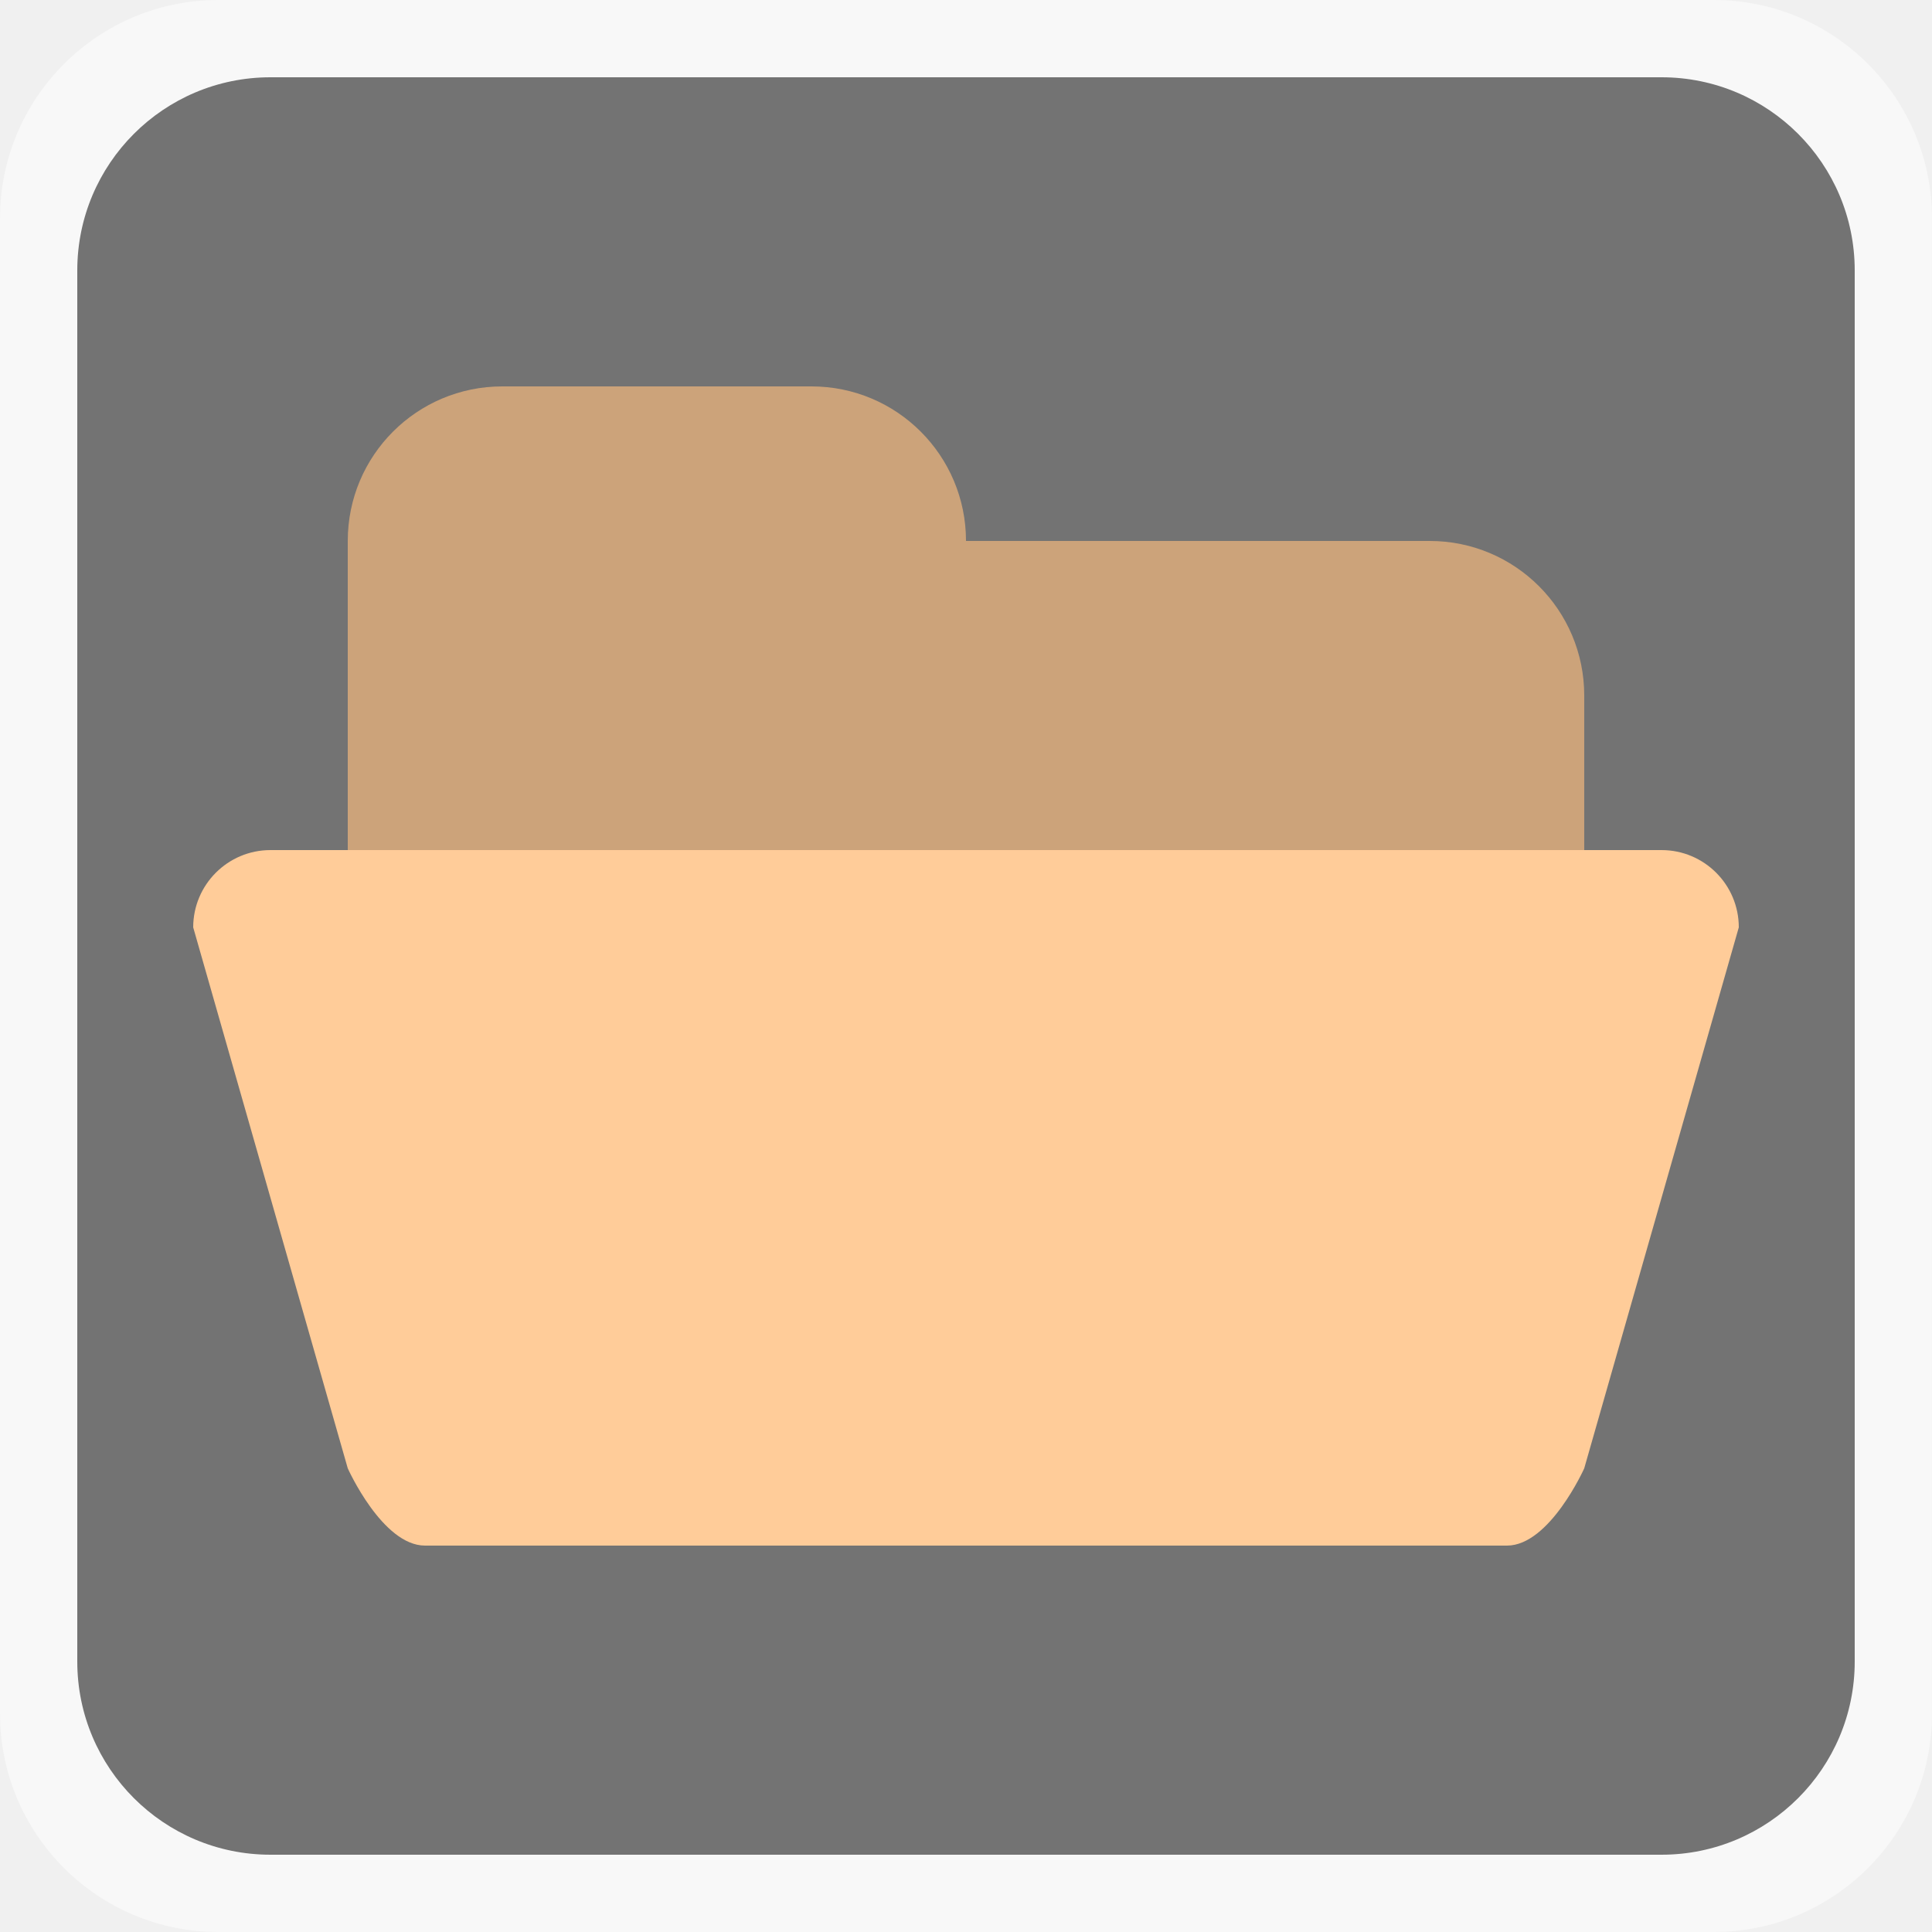
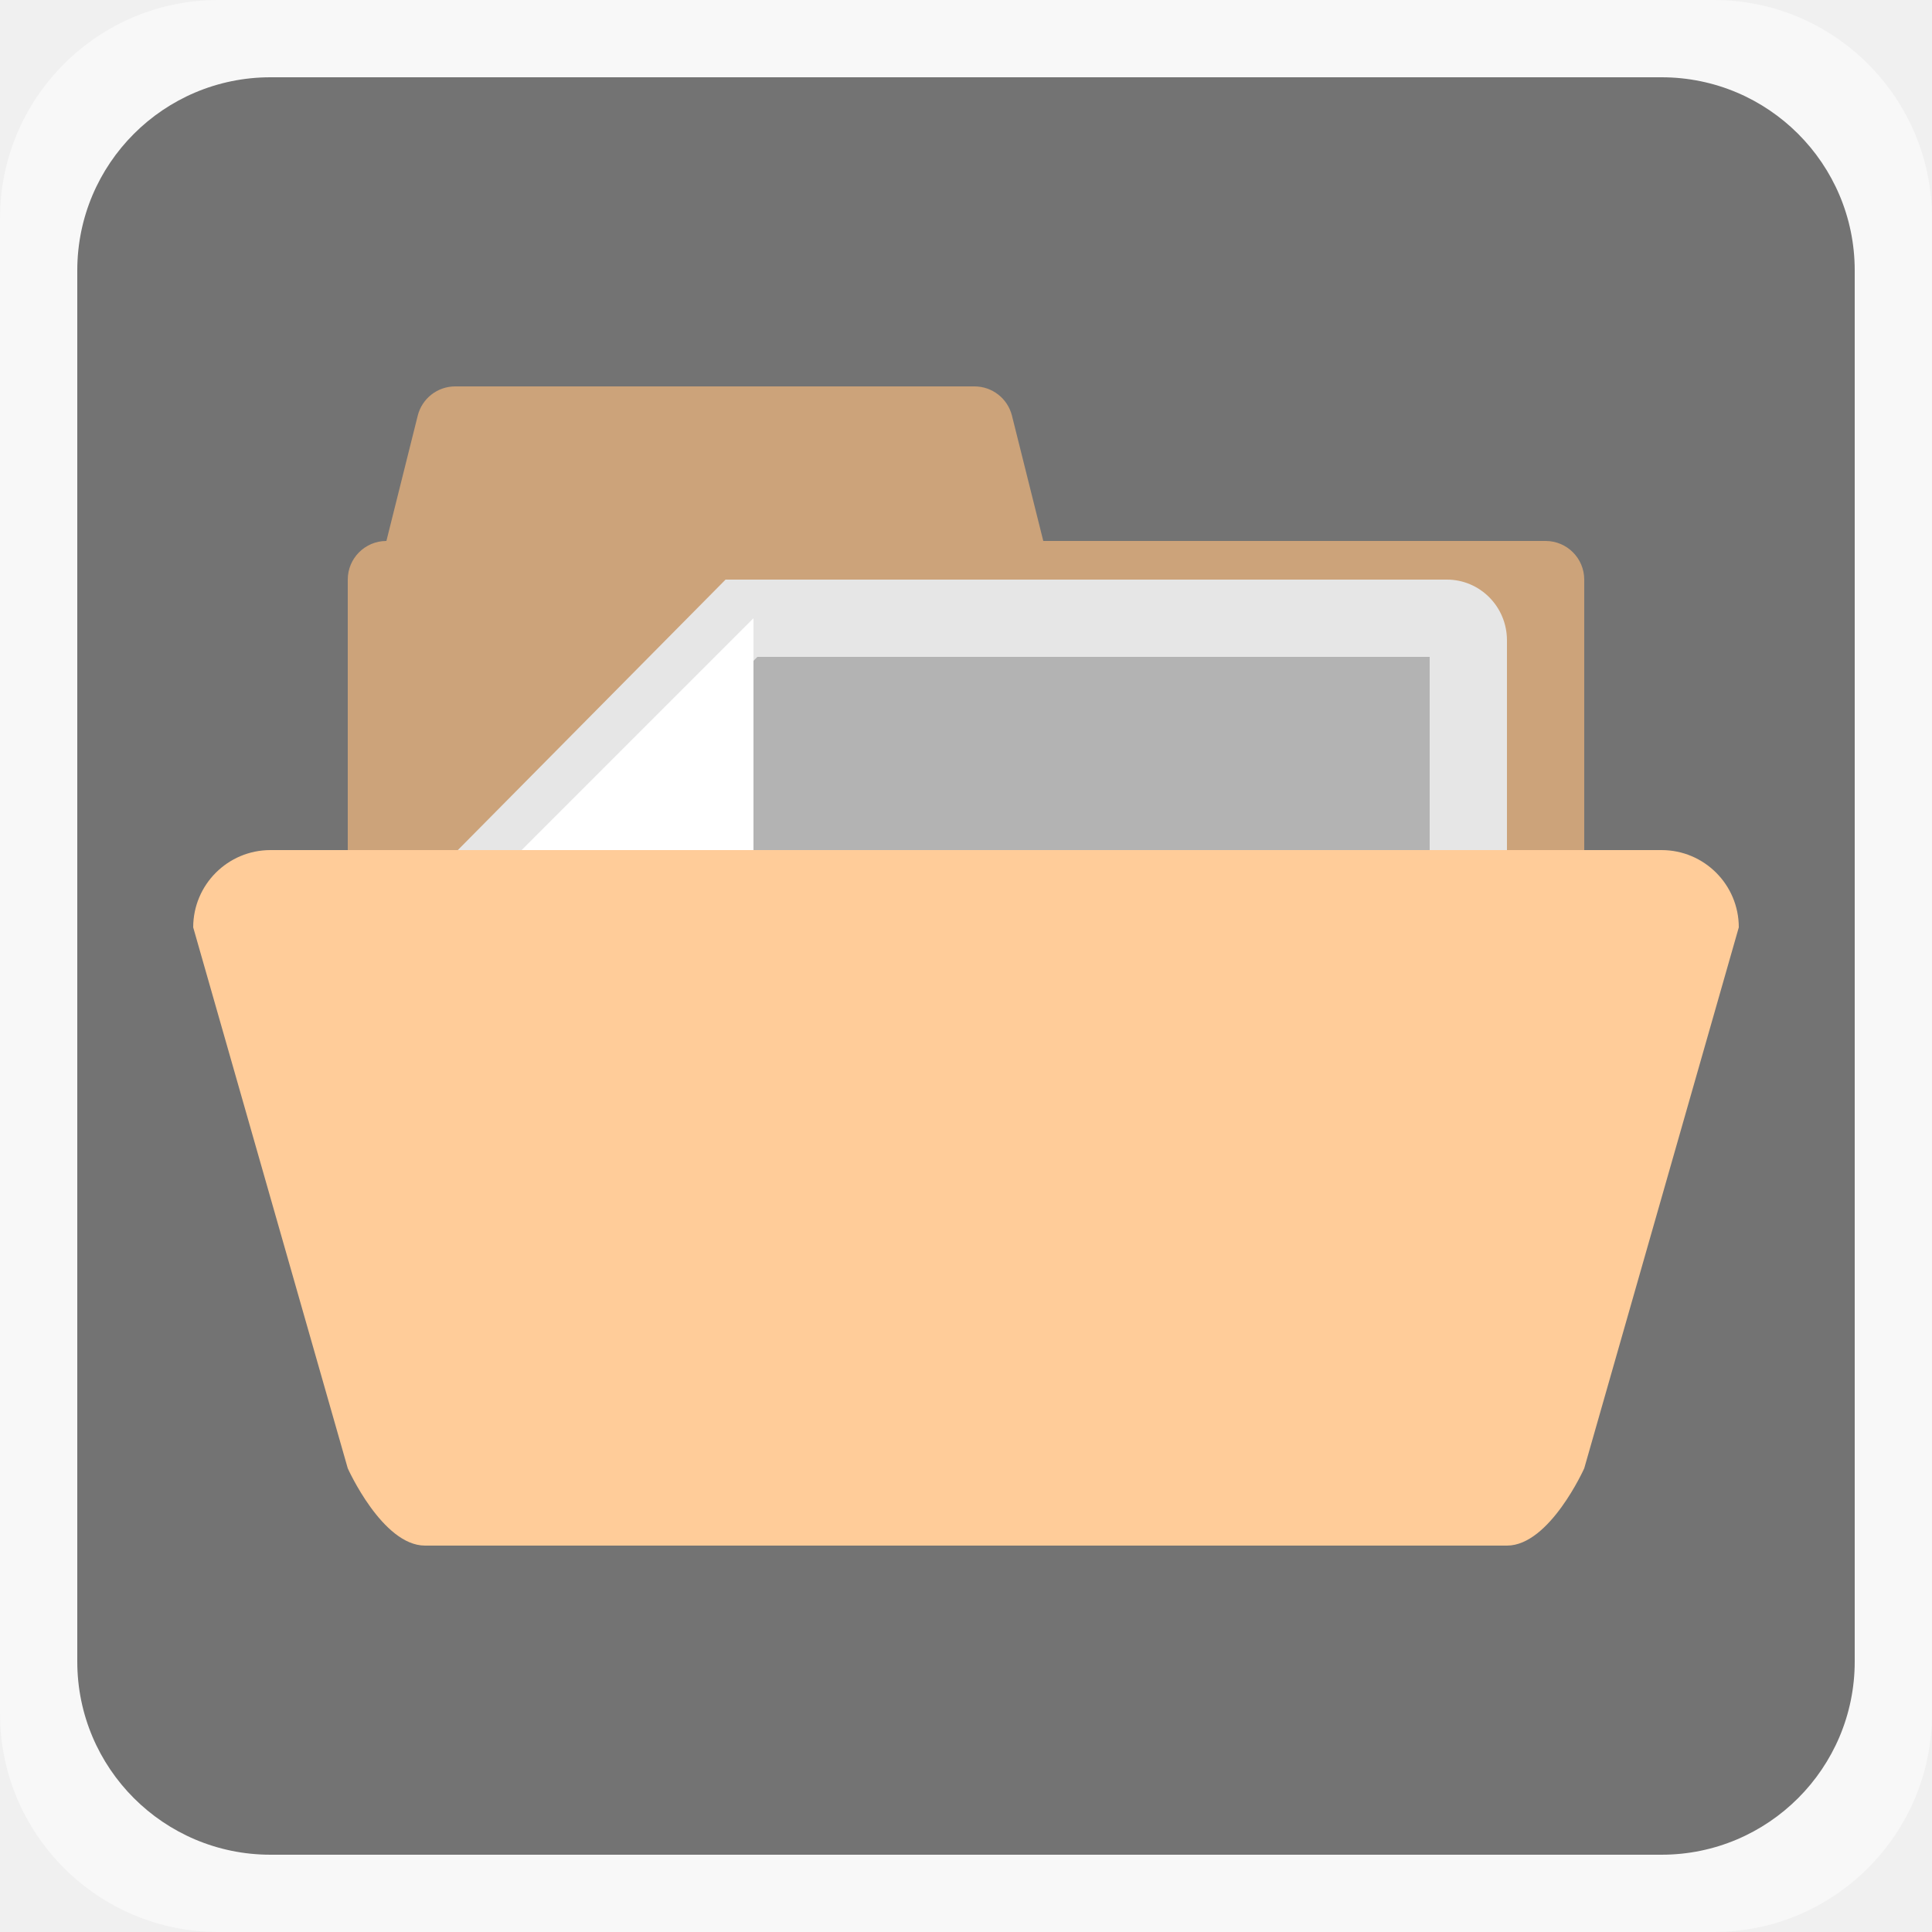
<svg xmlns="http://www.w3.org/2000/svg" viewBox="0 0 266.667 266.667" height="266.667" width="266.667" xml:space="preserve" id="svg2" version="1.1">
  <defs id="defs6">
    <clipPath id="clipPath18" clipPathUnits="userSpaceOnUse">
      <path id="path16" d="M 0,256 H 256 V 0 H 0 Z" />
    </clipPath>
    <clipPath id="clipPath26" clipPathUnits="userSpaceOnUse">
      <path id="path24" d="M 28,228 H 228 V 28 H 28 Z" />
    </clipPath>
  </defs>
  <g transform="matrix(1.333333,0,0,-1.333333,-37.33333,304)" id="g10">
    <g id="g12">
      <g clip-path="url(#clipPath18)" id="g14">
        <g id="g20">
          <g id="g22" />
          <g id="g34">
            <g style="opacity:0.5" id="g32" clip-path="url(#clipPath26)">
              <g id="g30" transform="translate(205.4189,228)">
                <path id="path28" style="fill:#ffffff;fill-opacity:1;fill-rule:nonzero;stroke:none" d="m 0,0 h -154.838 c -12.452,0 -22.581,-10.129 -22.581,-22.581 v -154.838 c 0,-12.451 10.129,-22.581 22.581,-22.581 L 0,-200 c 12.451,0 22.581,10.13 22.581,22.581 V -22.581 C 22.581,-10.129 12.451,0 0,0" />
              </g>
            </g>
          </g>
        </g>
        <g transform="translate(200,36)" id="g36">
          <path id="path38" style="fill:#737373;fill-opacity:1;fill-rule:nonzero;stroke:none" d="m 0,0 h -144 c -11.046,0 -20,8.954 -20,20 v 144 c 0,11.046 8.954,20 20,20 H 0 c 11.046,0 20,-8.954 20,-20 V 20 C 20,8.954 11.046,0 0,0" />
        </g>
-         <g transform="translate(176,172)" id="g40">
-           <path id="path42" style="fill:#cca37a;fill-opacity:1;fill-rule:nonzero;stroke:none" d="m 0,0 h -48 c 0,8.844 -7.156,16 -16,16 h -32 c -8.844,0 -16,-7.156 -16,-16 V -24 -44.61 H 16 V -24 -16 C 16,-7.156 8.844,0 0,0" />
+         <g transform="translate(188,172)" id="g40">
+           <path id="path42" style="fill:#cca37a;fill-opacity:1;fill-rule:nonzero;stroke:none" d="m 0,0 h -52 l -3.242,12.97 c -0.446,1.781 -2.046,3.03 -3.881,3.03 h -53.754 c -1.835,0 -3.436,-1.249 -3.88,-3.03 L -120,0 c -2.209,0 -4,-1.791 -4,-4 V -40 H 4 V -4 C 4,-1.791 2.209,0 0,0" />
        </g>
-         <g transform="translate(200,140)" id="g44">
-           <path id="path46" style="fill:#ffcc99;fill-opacity:1;fill-rule:nonzero;stroke:none" d="m 0,0 h -144 c -4.42,0 -8,-3.58 -8,-8 l 16,-56 c 0,0 3.58,-8 8,-8 h 112 c 4.42,0 8,8 8,8 L 8,-8 C 8,-3.58 4.42,0 0,0" />
+         <g transform="translate(72,136.5713)" id="g44">
+           <path id="path46" style="fill:#e6e6e6;fill-opacity:1;fill-rule:nonzero;stroke:none" d="m 0,0 v -50.285 c 0,-3.474 2.785,-6.286 6.222,-6.286 h 99.555 c 3.439,0 6.223,2.812 6.223,6.286 v 75.428 c 0,3.473 -2.784,6.286 -6.223,6.286 H 31.111 Z" />
+         </g>
+         <g transform="translate(80,133.1377)" id="g48">
+           <path id="path50" style="fill:#b3b3b3;fill-opacity:1;fill-rule:nonzero;stroke:none" d="M 0,0 26.401,26.862 H 96 v -72 H 0 Z" />
+         </g>
+         <g transform="translate(106,151.2129)" id="g52">
+           <path id="path54" style="fill:#ffffff;fill-opacity:1;fill-rule:nonzero;stroke:none" d="m 0,0 v -12.813 c 0,-3.536 -2.864,-6.4 -6.4,-6.4 H -19.2 -32 l 32,32 z" />
+         </g>
+         <g transform="translate(200,140)" id="g56">
+           <path id="path58" style="fill:#ffcc99;fill-opacity:1;fill-rule:nonzero;stroke:none" d="m 0,0 h -144 c -4.42,0 -8,-3.58 -8,-8 l 16,-56 c 0,0 3.58,-8 8,-8 h 112 c 4.42,0 8,8 8,8 L 8,-8 C 8,-3.58 4.42,0 0,0" />
        </g>
      </g>
    </g>
  </g>
</svg>
